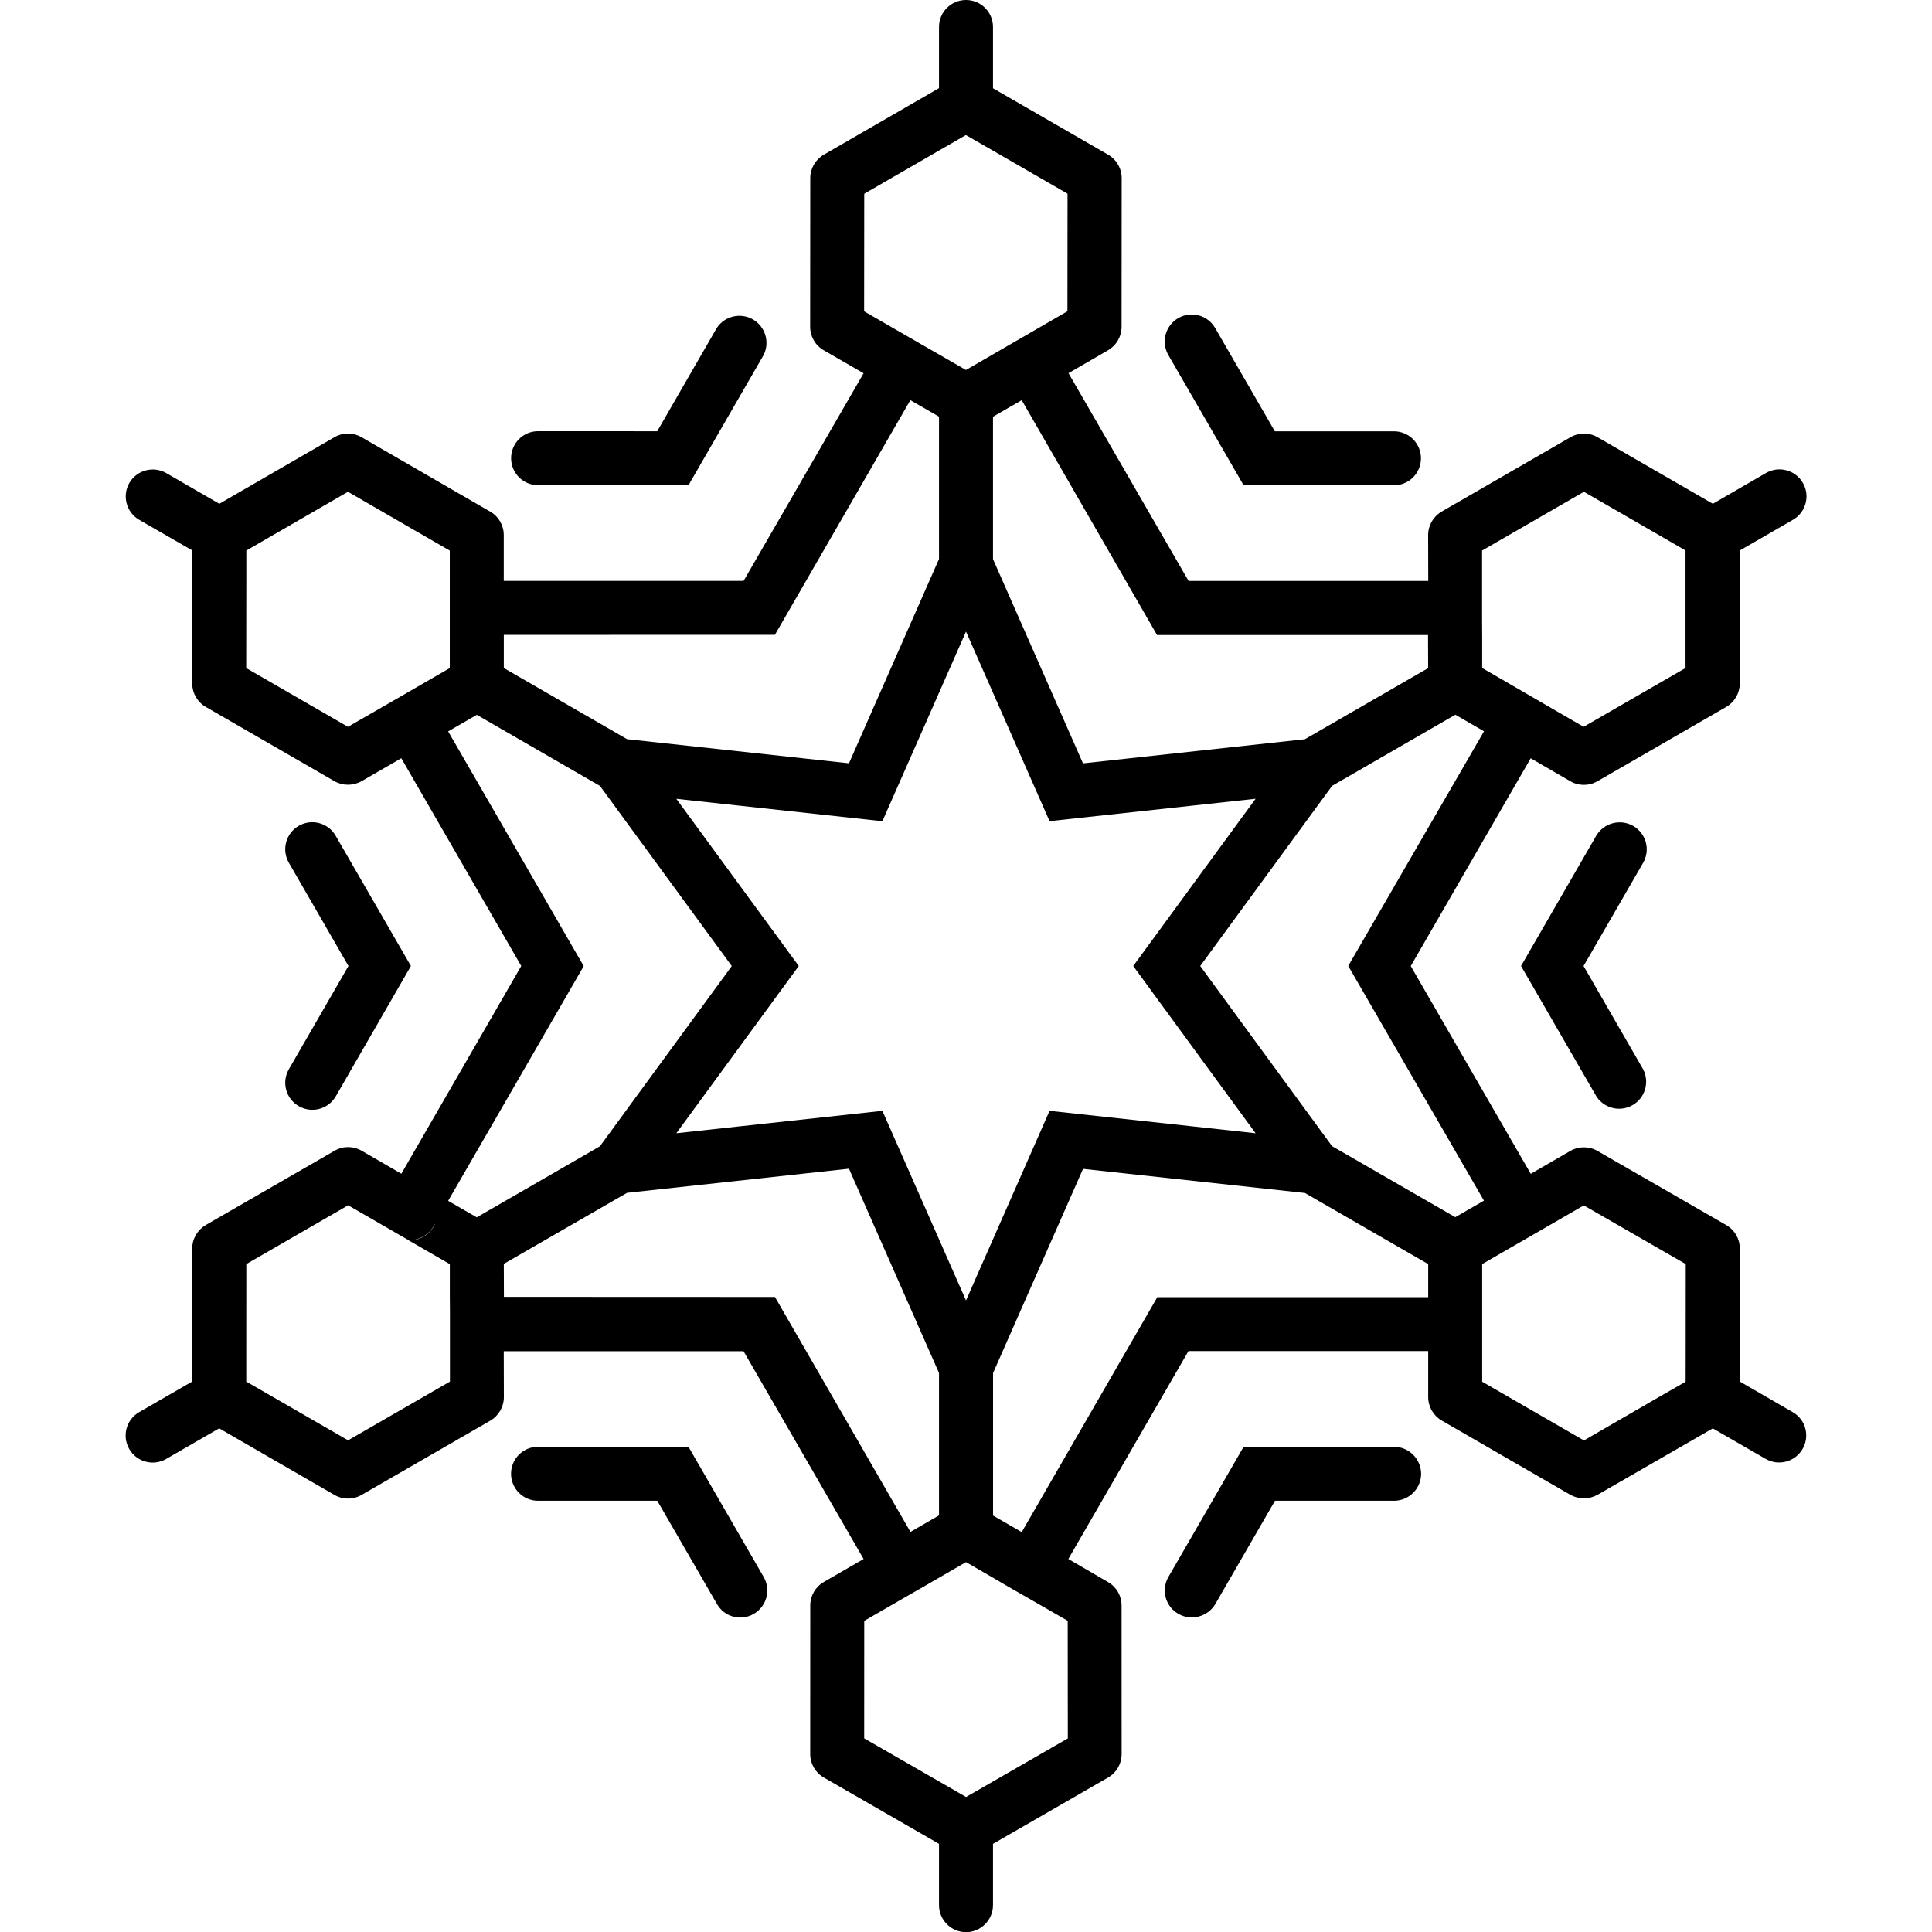
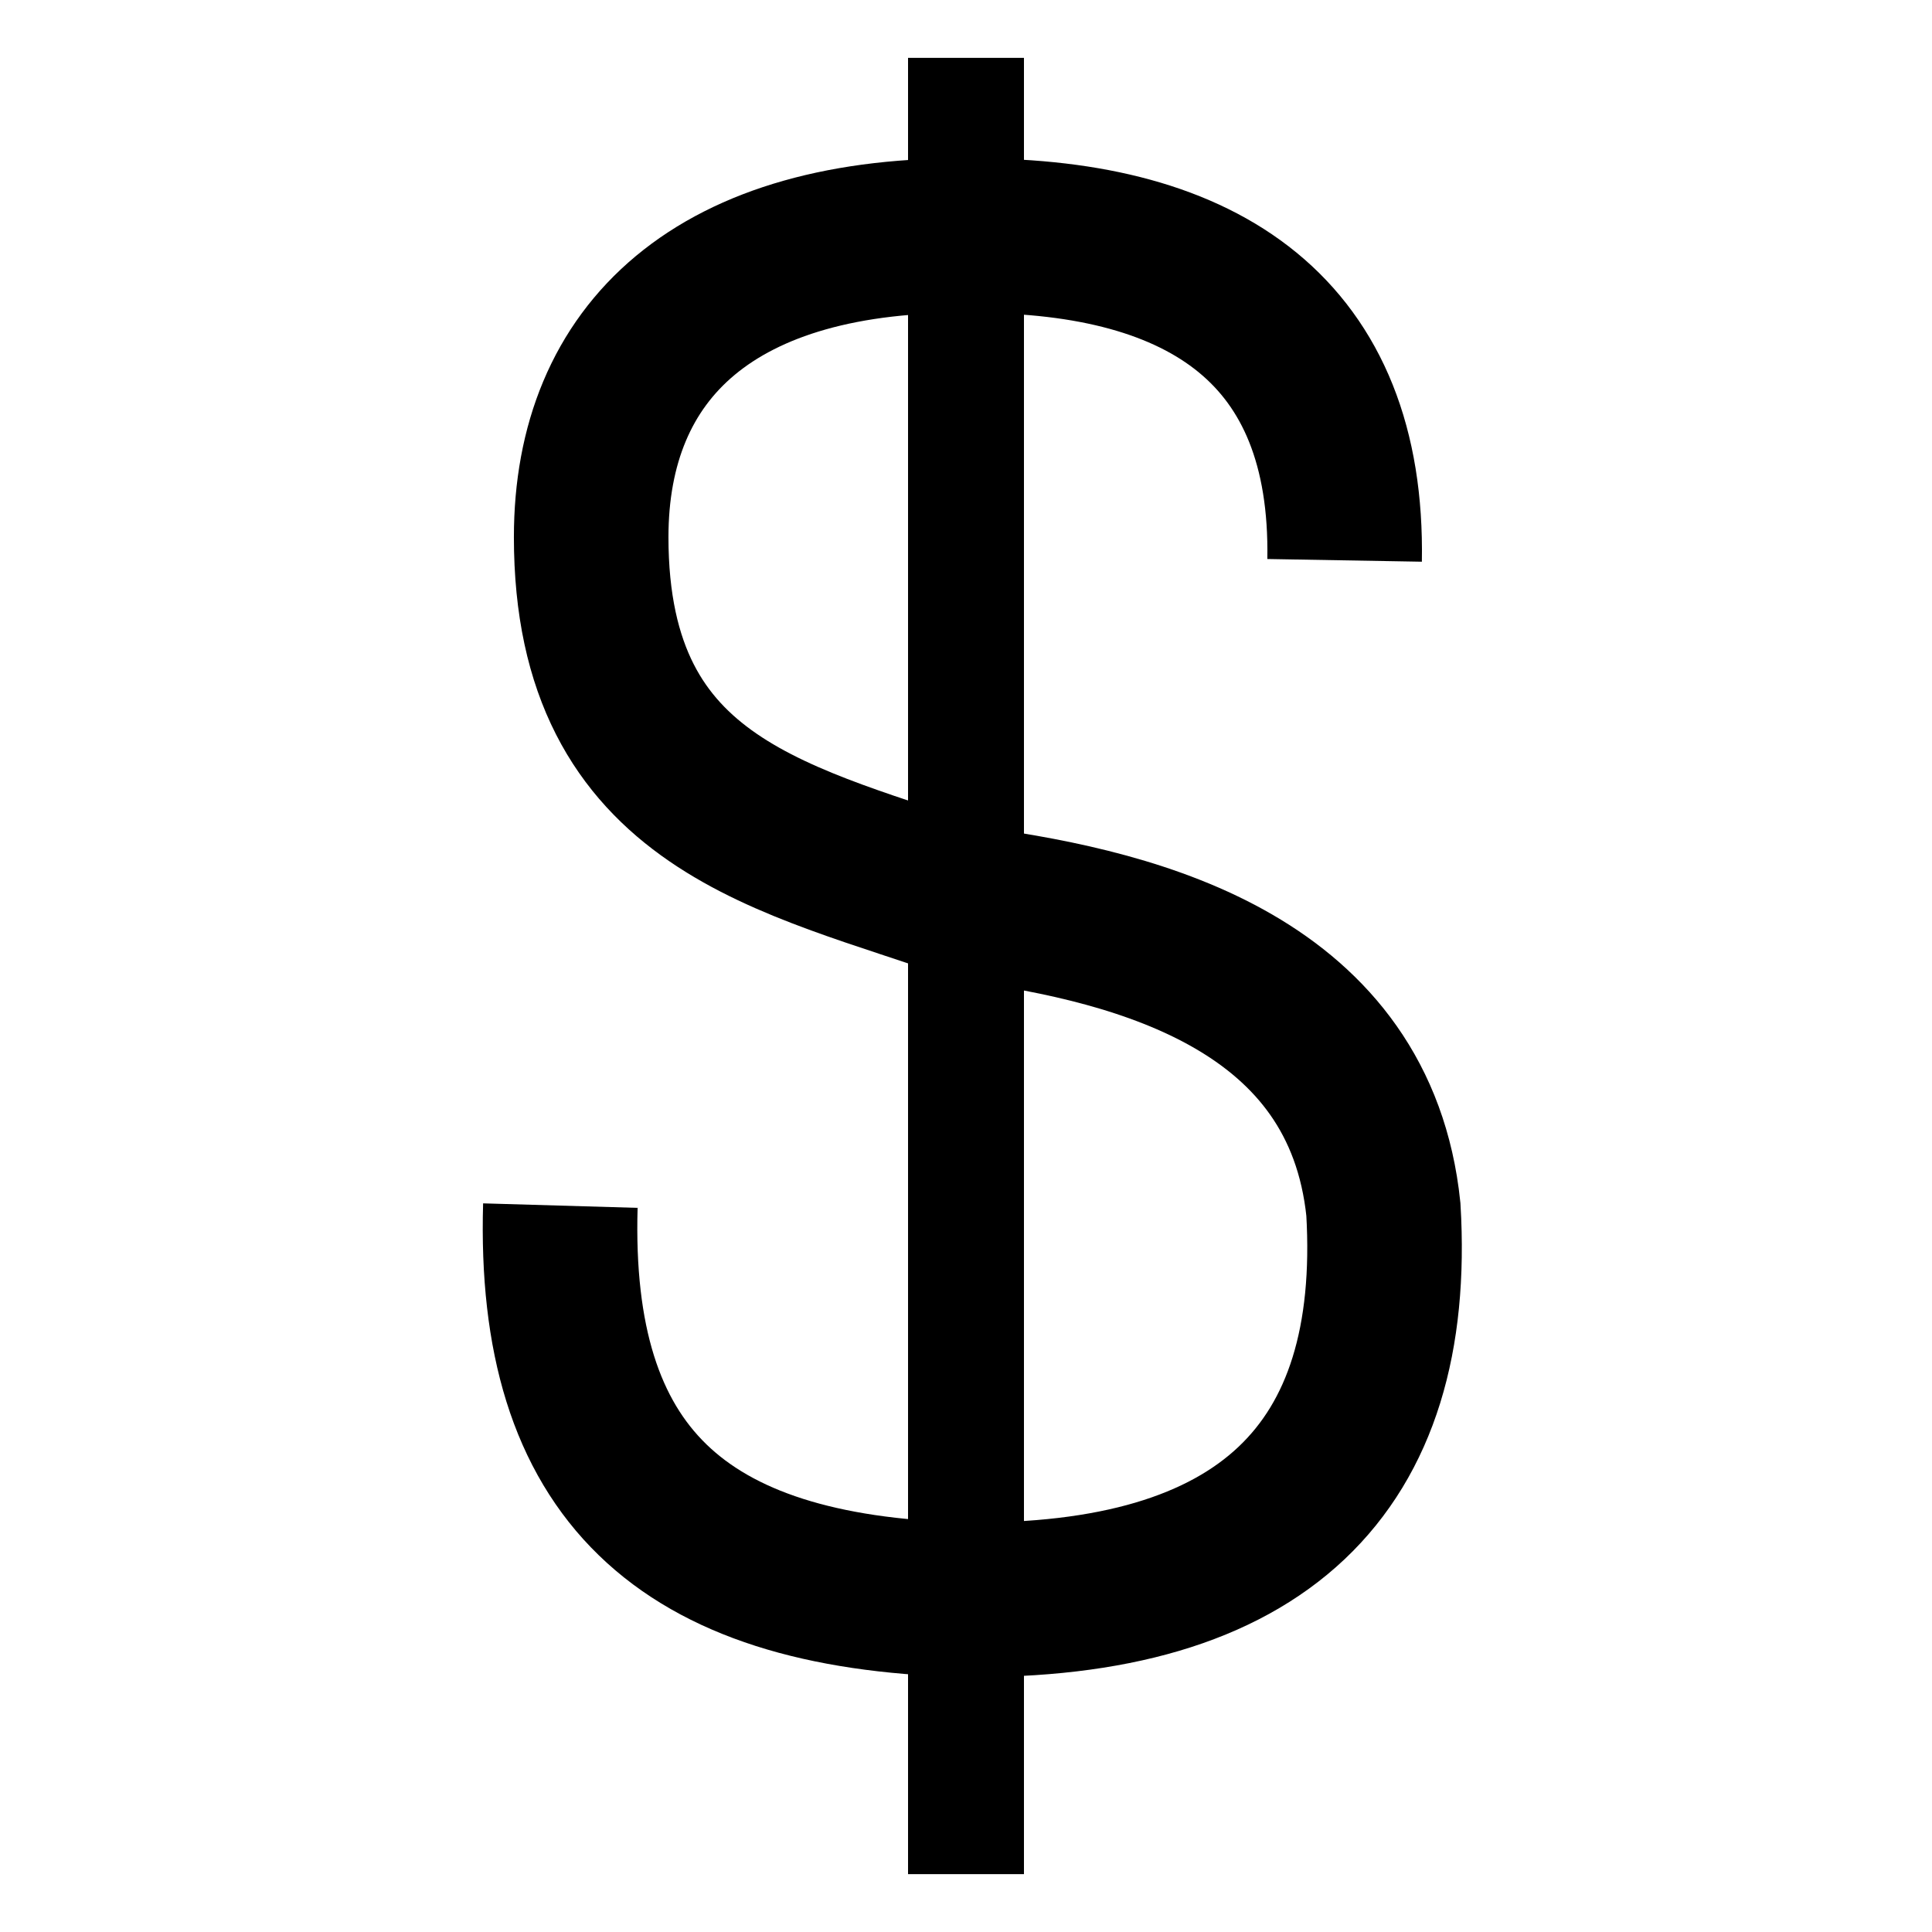
- <svg xmlns="http://www.w3.org/2000/svg" width="35.79" height="35.79">
-   <path d="M7.161 22.223l.026-.047.865.5-.026.047a.503.503 0 0 1-.434.25c-.019 0-.034-.013-.053-.016l-.355-.205a.493.493 0 0 1-.023-.529zM9.969 8.988l2.785.001 1.393-2.414a.502.502 0 0 0-.869-.499l-1.103 1.913-2.208-.001a.5.5 0 1 0 .002 1zm15.854 17.813h-2.785l-1.393 2.411a.499.499 0 0 0 .436.75c.172 0 .34-.09.434-.25l1.104-1.911h2.207c.274 0 .5-.224.5-.5a.505.505 0 0 0-.503-.5zM23.038 8.99h2.785a.5.5 0 0 0 0-1h-2.207l-1.105-1.913a.5.5 0 0 0-.868.5l1.395 2.413zM12.754 26.801H9.967a.5.5 0 0 0 0 1h2.209l1.105 1.912a.496.496 0 0 0 .682.184.5.5 0 0 0 .184-.684l-1.393-2.412zm-7.218-6.309a.502.502 0 0 0 .685-.184l1.391-2.413-1.394-2.413a.5.5 0 0 0-.867.5l1.104 1.913-1.104 1.913a.5.5 0 0 0 .185.684zM30.254 15.3a.505.505 0 0 0-.685.183l-1.392 2.412 1.395 2.414a.501.501 0 0 0 .867-.5l-1.104-1.914 1.104-1.912a.5.5 0 0 0-.185-.683zm3.138 11.542a.501.501 0 0 1-.683.184l-.98-.565-2.137 1.231a.516.516 0 0 1-.5 0l-2.385-1.377a.502.502 0 0 1-.25-.433v-.854h-4.441l-2.225 3.852.736.428c.154.088.25.254.25.432l.001 2.755a.5.5 0 0 1-.25.433l-2.133 1.229v1.136c0 .274-.225.5-.5.5s-.5-.226-.5-.5v-1.136l-2.136-1.23a.5.5 0 0 1-.25-.433l.001-2.755c0-.178.096-.344.25-.432l.738-.427-2.224-3.849H9.332l.002.851a.505.505 0 0 1-.25.435l-2.387 1.377a.5.5 0 0 1-.5 0L4.06 26.46l-.982.567a.5.5 0 0 1-.5-.867l.982-.567.001-2.465c0-.179.097-.344.25-.434l2.388-1.377a.497.497 0 0 1 .5 0l.736.426 2.221-3.848-2.222-3.849-.737.426a.51.51 0 0 1-.5 0l-2.386-1.377a.5.5 0 0 1-.25-.434l.002-2.464-.983-.567a.501.501 0 0 1-.184-.683.502.502 0 0 1 .684-.183l.983.568 2.134-1.233a.5.5 0 0 1 .5 0l2.385 1.379c.156.089.25.255.25.433v.85h4.443l2.223-3.846-.74-.427a.501.501 0 0 1-.25-.434l.002-2.755c0-.178.096-.343.25-.433l2.135-1.233V.5a.5.5 0 0 1 1 0v1.135l2.134 1.231c.154.089.25.254.25.434l-.002 2.755a.503.503 0 0 1-.25.433l-.733.425 2.224 3.849h4.44l-.002-.851c0-.179.096-.344.25-.434l2.388-1.378a.502.502 0 0 1 .5 0l2.136 1.233.982-.568a.5.5 0 1 1 .5.866l-.983.568v2.464a.503.503 0 0 1-.25.433l-2.388 1.378a.5.5 0 0 1-.5 0l-.735-.426-2.222 3.849 2.223 3.849.734-.425a.506.506 0 0 1 .5 0l2.389 1.375c.154.09.25.255.25.435l-.002 2.462.982.568c.24.137.321.444.182.682zm-2.165-1.828l.001-1.597-1.888-1.087-.734.424-.348.201-.301.173-.5.289v2.179l1.885 1.088 1.386-.802.498-.286.001-.582zm-3.736-11.467l-.531-.307-2.283 1.318-2.443 3.337 2.442 3.337 2.283 1.316.531-.306-2.514-4.348 2.515-4.347zm-7.712 16.478l-.762-.438-.339-.194-.283-.166-.5-.289-.5.289-.279.162-.349.2-.757.437-.001 2.177 1.386.797.501.289.499-.287 1.386-.798-.002-2.179zM16.008 5.767l.736.425.371.214.279.16.5.288.5-.289.281-.163.367-.212.732-.424.002-2.178-1.381-.797-.502-.289-.498.287-1.385.8-.002 2.178zm6.52 14.227l-1.535-2.099 1.535-2.098.732-1-1.232.134-2.585.281-1.048-2.379-.5-1.133-.5 1.134-1.049 2.379-2.585-.281-1.232-.134.732 1 1.536 2.097-1.536 2.098-.732 1 1.232-.134 2.585-.281 1.049 2.379.5 1.134.5-1.134 1.048-2.379 2.585.281 1.232.134-.732-.999zm8.2-10.084l-1.386-.8-1.887 1.089v1.279l.002.32v.577l.5.289.28.163.367.213.732.424 1.888-1.089v-2.178l-.496-.287zM18.927 7.413l-.532.307v2.637l1.667 3.784 4.111-.447 2.283-1.317-.002-.613h-5.02l-2.507-4.351zm-9.594 4.348v.614l2.283 1.318 4.111.447 1.668-3.785V7.719l-.531-.306-2.509 4.347-5.022.001zm-2.15 1.279l.37-.213.279-.162.5-.289V10.2L6.446 9.11l-1.384.8-.499.289v.578l-.002 1.599 1.885 1.088.737-.424zm1.119 9.205l.53.306 2.281-1.316 2.443-3.339-2.442-3.337-2.281-1.317-.531.307 2.511 4.348-2.511 4.348zm-1.115-.069l-.026.047a.493.493 0 0 0 .023.529l-.734-.424-1.887 1.089-.001 1.599v.578l.5.288 1.386.8 1.887-1.088v-1.278l-.002-.321v-.577l-.5-.289-.293-.169c.02.002.035.017.055.017a.5.5 0 0 0 .433-.25l.026-.047-.867-.504zm9.679 6.202l.529-.306v-2.637l-1.668-3.785-4.111.447-2.283 1.316.002.611 5.021.002 2.51 4.352zm9.591-4.349v-.612L24.174 22.1l-4.111-.447-1.667 3.783v2.639l.531.307 2.512-4.352h5.018v-.001z" fill=":color:" />
+ <svg xmlns="http://www.w3.org/2000/svg" width="36px" height="36px" viewBox="0 0 36 36" version="1.1">
+   <g id="surface1">
+     <path style="fill:none;stroke-width:40;stroke-linecap:butt;stroke-linejoin:miter;stroke:rgb(0%,0%,0%);stroke-opacity:1;stroke-miterlimit:4;" d="M 145.02 312.012 C 143.012 381.022 175.998 412.001 249.023 414.008 C 326.986 414.985 361.979 379.991 358.019 312.988 C 351.997 254.991 296.007 240.017 252.007 233.995 C 203.993 217.014 152.995 208.984 152.995 138.997 C 152.995 90.983 185.004 60.004 252.007 60.981 C 312.012 60.981 349.013 85.992 347.982 145.02 " transform="matrix(0.072,0,0,0.072,0,0)" />
+     <path style="fill:none;stroke-width:30;stroke-linecap:butt;stroke-linejoin:miter;stroke:rgb(0%,0%,0%);stroke-opacity:1;stroke-miterlimit:4;" d="M 250 14.974 L 250 485.026 " transform="matrix(0.072,0,0,0.072,0,0)" />
+   </g>
</svg>
